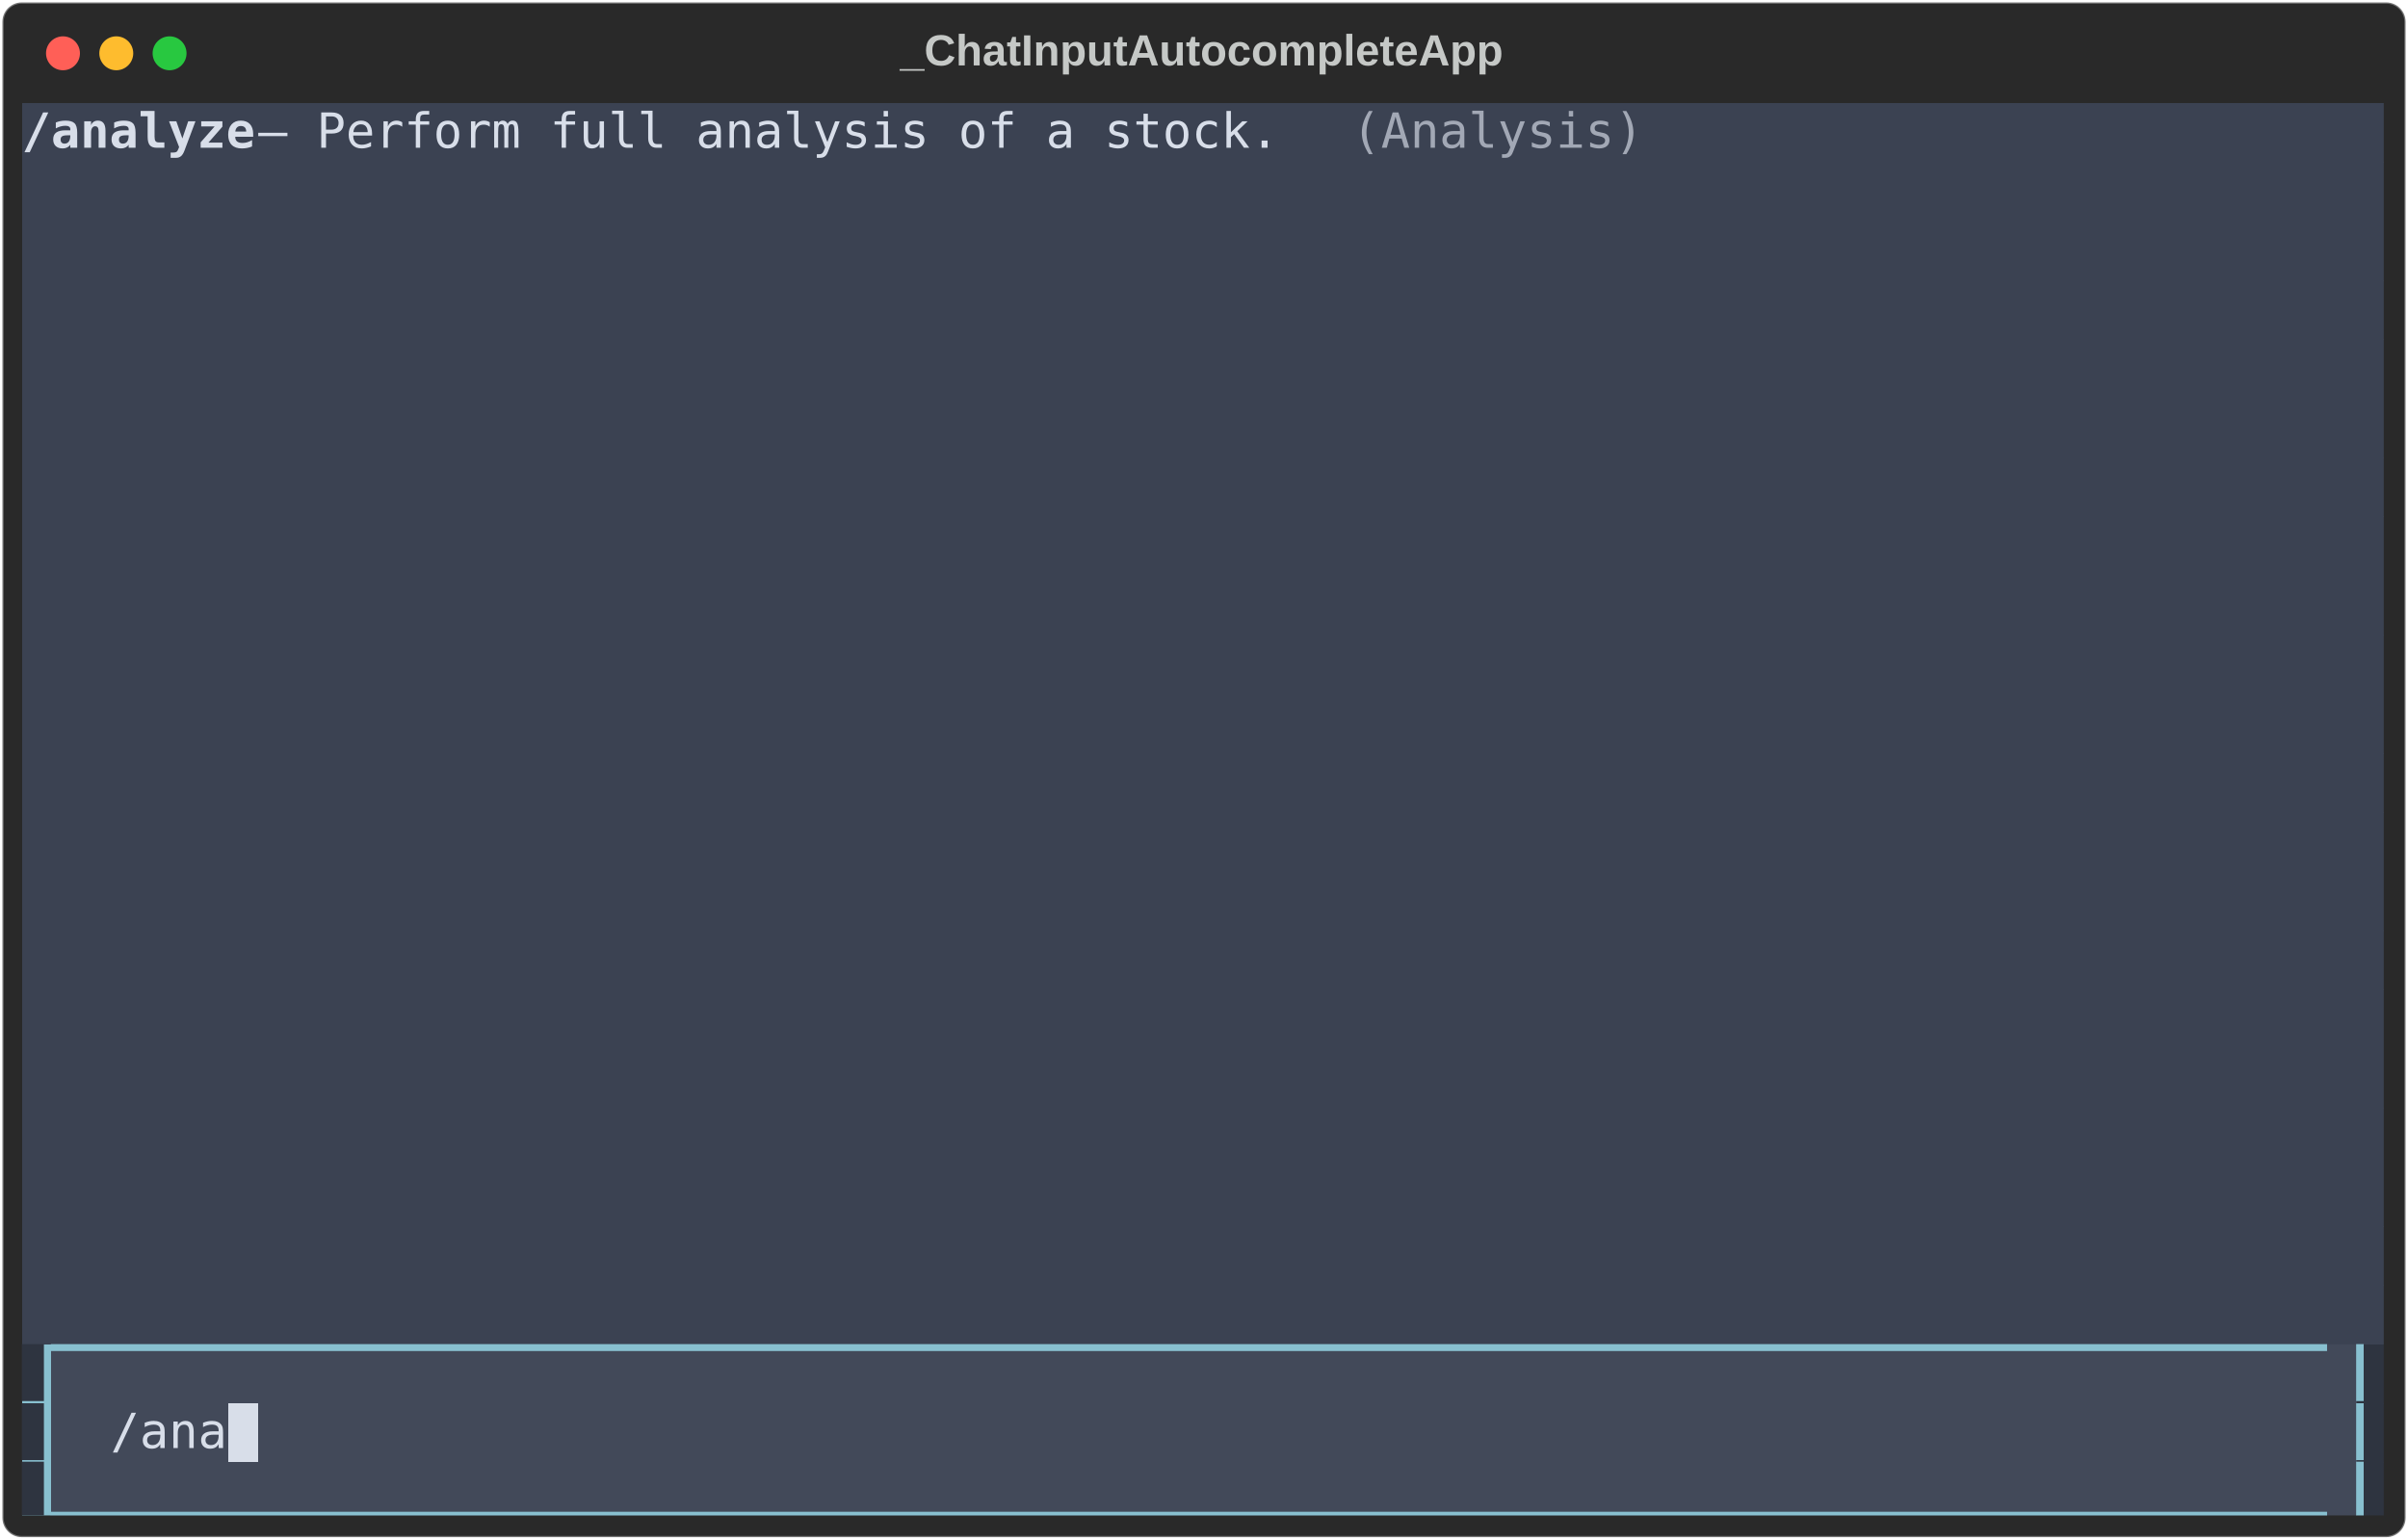
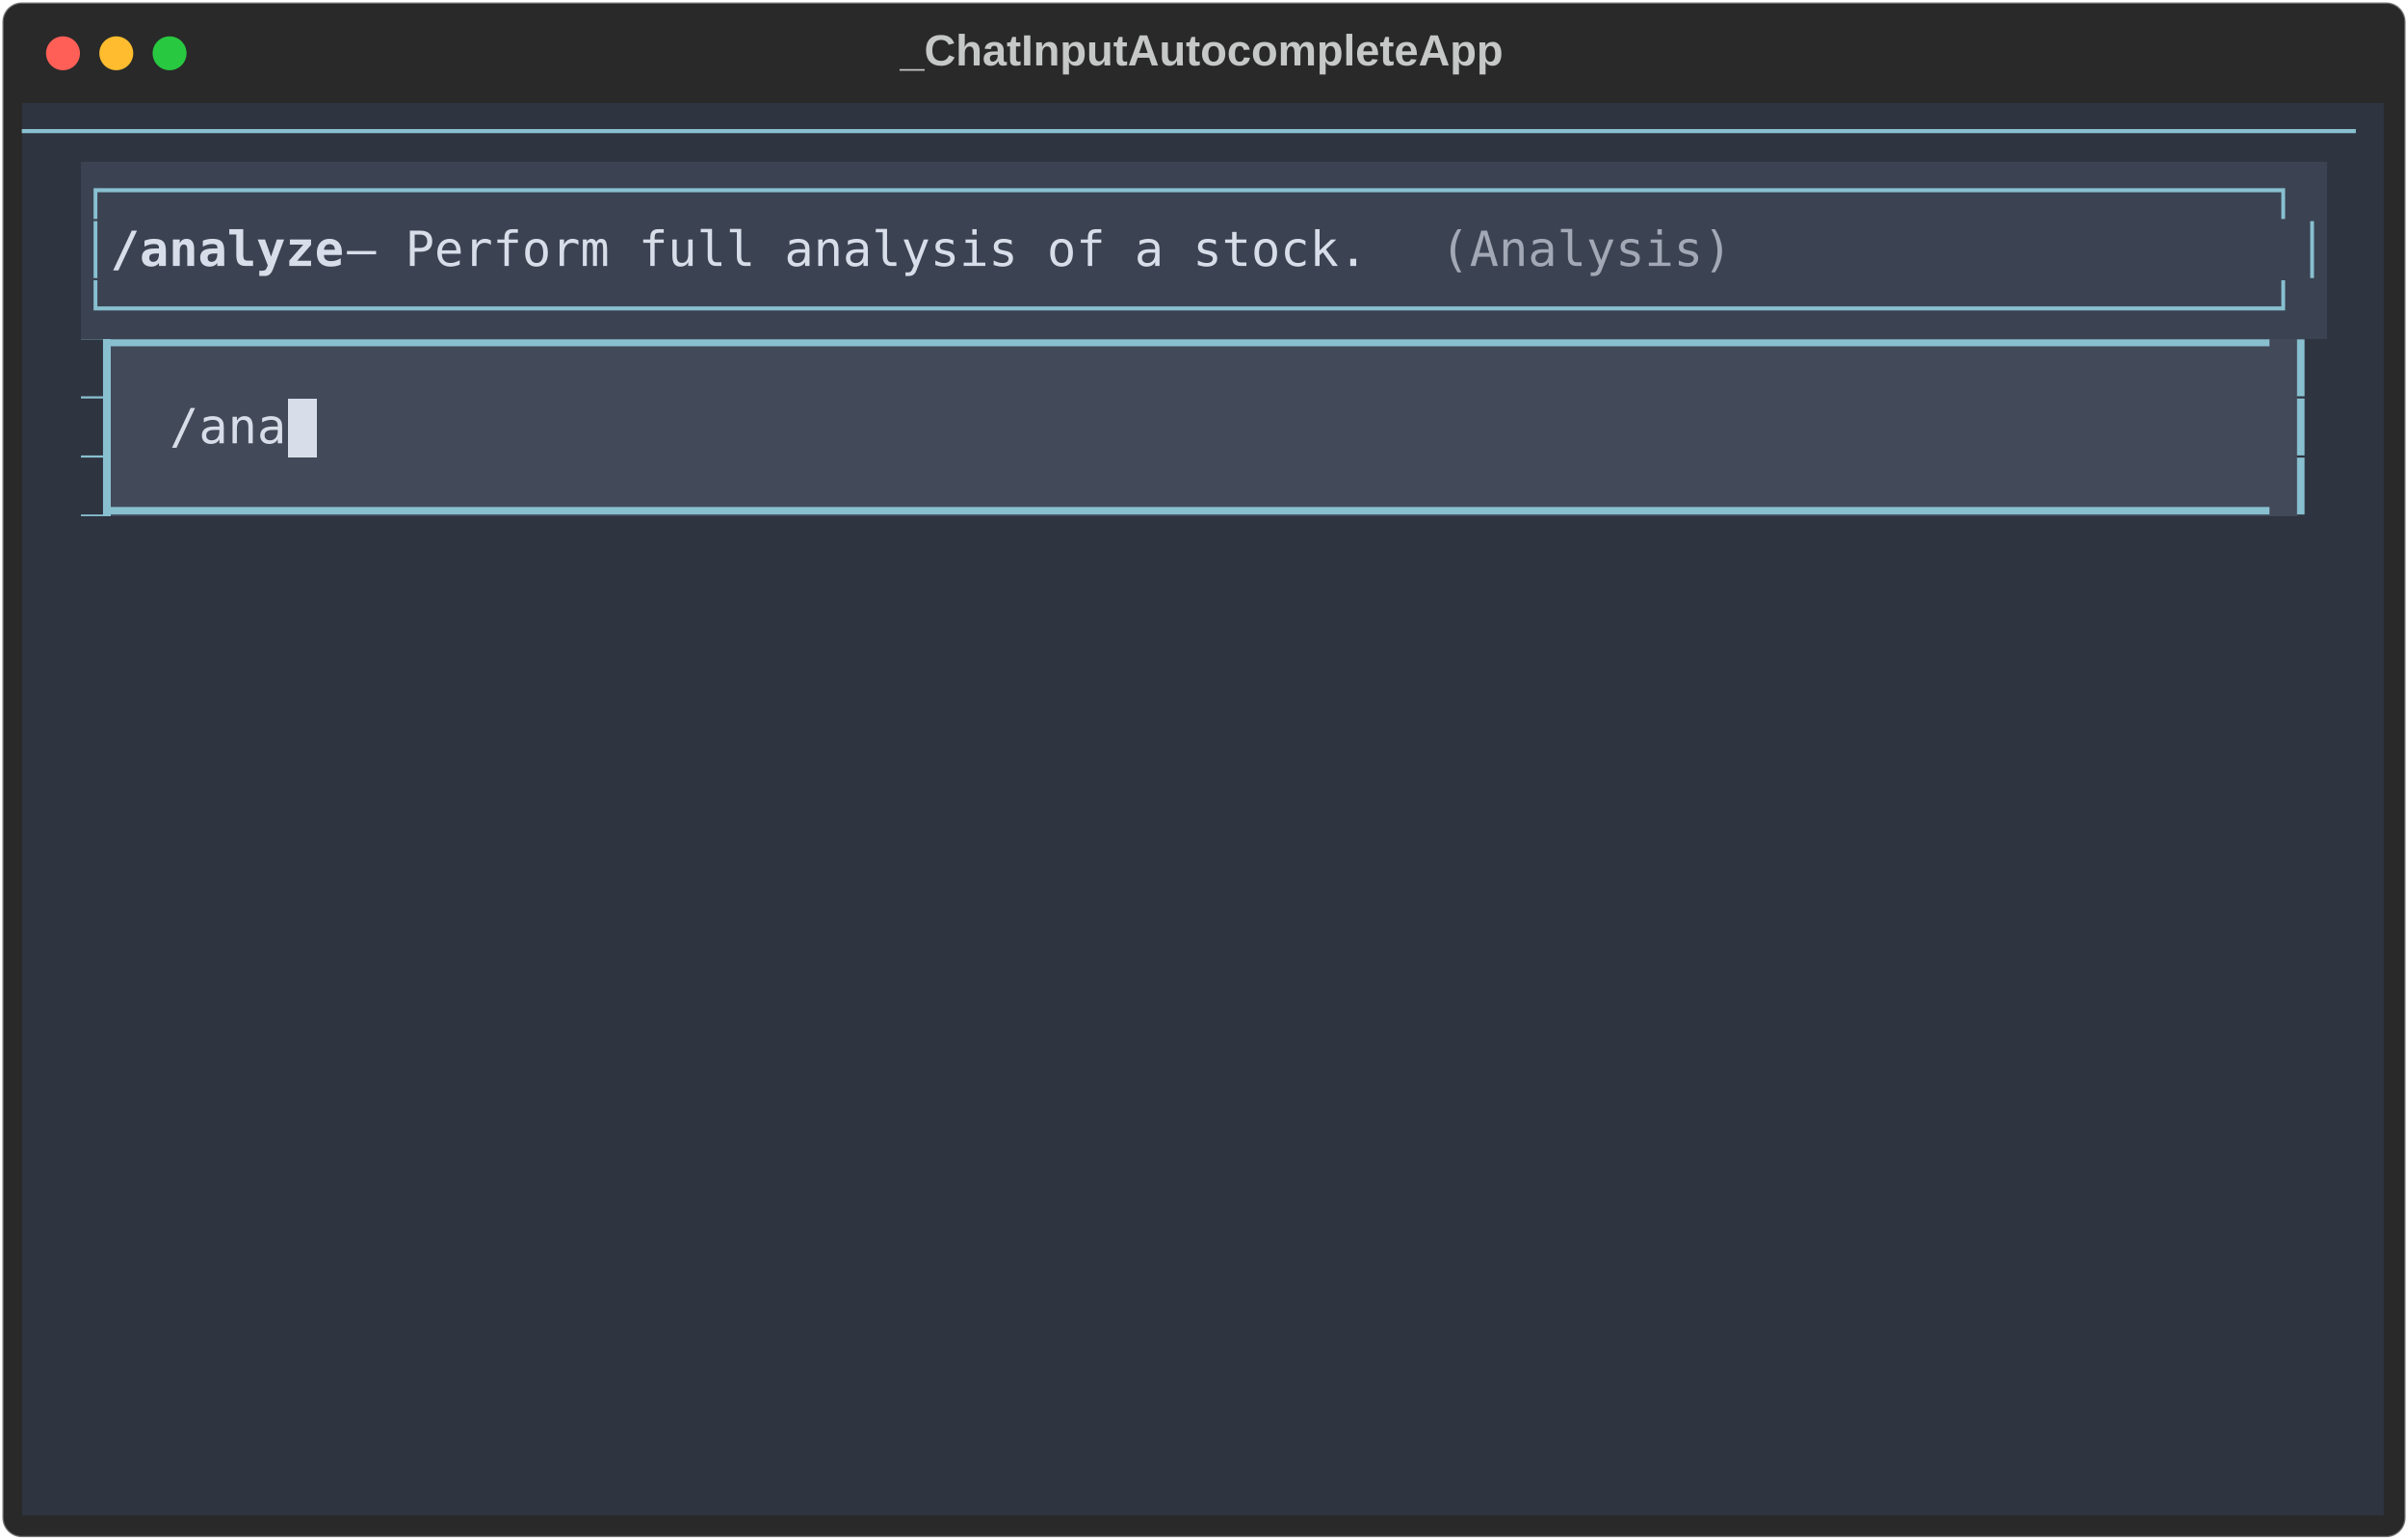
<svg xmlns="http://www.w3.org/2000/svg" class="rich-terminal" viewBox="0 0 994 635.6">
  <style>

    @font-face {
        font-family: "Fira Code";
        src: local("FiraCode-Regular"),
                url("https://cdnjs.cloudflare.com/ajax/libs/firacode/6.2.0/woff2/FiraCode-Regular.woff2") format("woff2"),
                url("https://cdnjs.cloudflare.com/ajax/libs/firacode/6.2.0/woff/FiraCode-Regular.woff") format("woff");
        font-style: normal;
        font-weight: 400;
    }
    @font-face {
        font-family: "Fira Code";
        src: local("FiraCode-Bold"),
                url("https://cdnjs.cloudflare.com/ajax/libs/firacode/6.2.0/woff2/FiraCode-Bold.woff2") format("woff2"),
                url("https://cdnjs.cloudflare.com/ajax/libs/firacode/6.2.0/woff/FiraCode-Bold.woff") format("woff");
        font-style: bold;
        font-weight: 700;
    }

    .terminal-matrix {
        font-family: Fira Code, monospace;
        font-size: 20px;
        line-height: 24.4px;
        font-variant-east-asian: full-width;
    }

    .terminal-title {
        font-size: 18px;
        font-weight: bold;
        font-family: arial;
    }

-     .terminal-r1 { fill: #d8dee9;font-weight: bold }
- .terminal-r2 { fill: #d8dee9 }
- .terminal-r3 { fill: #a2a8b5 }
- .terminal-r4 { fill: #c5c8c6 }
- .terminal-r5 { fill: #2e3440 }
- .terminal-r6 { fill: #88c0d0 }
+     .terminal-r1 { fill: #88c0d0 }
+ .terminal-r2 { fill: #c5c8c6 }
+ .terminal-r3 { fill: #d8dee9;font-weight: bold }
+ .terminal-r4 { fill: #d8dee9 }
+ .terminal-r5 { fill: #a2a8b5 }
+ .terminal-r6 { fill: #2e3440 }
    </style>
  <defs>
    <clipPath id="terminal-clip-terminal">
      <rect x="0" y="0" width="975.0" height="584.6" />
    </clipPath>
    <clipPath id="terminal-line-0">
      <rect x="0" y="1.5" width="976" height="24.65" />
    </clipPath>
    <clipPath id="terminal-line-1">
      <rect x="0" y="25.9" width="976" height="24.65" />
    </clipPath>
    <clipPath id="terminal-line-2">
      <rect x="0" y="50.3" width="976" height="24.65" />
    </clipPath>
    <clipPath id="terminal-line-3">
      <rect x="0" y="74.7" width="976" height="24.65" />
    </clipPath>
    <clipPath id="terminal-line-4">
      <rect x="0" y="99.1" width="976" height="24.65" />
    </clipPath>
    <clipPath id="terminal-line-5">
      <rect x="0" y="123.5" width="976" height="24.65" />
    </clipPath>
    <clipPath id="terminal-line-6">
      <rect x="0" y="147.9" width="976" height="24.65" />
    </clipPath>
    <clipPath id="terminal-line-7">
      <rect x="0" y="172.3" width="976" height="24.65" />
    </clipPath>
    <clipPath id="terminal-line-8">
      <rect x="0" y="196.7" width="976" height="24.65" />
    </clipPath>
    <clipPath id="terminal-line-9">
      <rect x="0" y="221.1" width="976" height="24.65" />
    </clipPath>
    <clipPath id="terminal-line-10">
      <rect x="0" y="245.5" width="976" height="24.65" />
    </clipPath>
    <clipPath id="terminal-line-11">
      <rect x="0" y="269.9" width="976" height="24.65" />
    </clipPath>
    <clipPath id="terminal-line-12">
      <rect x="0" y="294.3" width="976" height="24.65" />
    </clipPath>
    <clipPath id="terminal-line-13">
      <rect x="0" y="318.7" width="976" height="24.65" />
    </clipPath>
    <clipPath id="terminal-line-14">
      <rect x="0" y="343.1" width="976" height="24.65" />
    </clipPath>
    <clipPath id="terminal-line-15">
      <rect x="0" y="367.5" width="976" height="24.65" />
    </clipPath>
    <clipPath id="terminal-line-16">
      <rect x="0" y="391.9" width="976" height="24.65" />
    </clipPath>
    <clipPath id="terminal-line-17">
      <rect x="0" y="416.3" width="976" height="24.65" />
    </clipPath>
    <clipPath id="terminal-line-18">
      <rect x="0" y="440.7" width="976" height="24.65" />
    </clipPath>
    <clipPath id="terminal-line-19">
      <rect x="0" y="465.1" width="976" height="24.65" />
    </clipPath>
    <clipPath id="terminal-line-20">
      <rect x="0" y="489.5" width="976" height="24.65" />
    </clipPath>
    <clipPath id="terminal-line-21">
      <rect x="0" y="513.9" width="976" height="24.65" />
    </clipPath>
    <clipPath id="terminal-line-22">
      <rect x="0" y="538.3" width="976" height="24.65" />
    </clipPath>
  </defs>
  <rect fill="#292929" stroke="rgba(255,255,255,0.35)" stroke-width="1" x="1" y="1" width="992" height="633.6" rx="8" />
  <text class="terminal-title" fill="#c5c8c6" text-anchor="middle" x="496" y="27">_ChatInputAutocompleteApp</text>
  <g transform="translate(26,22)">
    <circle cx="0" cy="0" r="7" fill="#ff5f57" />
    <circle cx="22" cy="0" r="7" fill="#febc2e" />
    <circle cx="44" cy="0" r="7" fill="#28c840" />
  </g>
  <g transform="translate(9, 41)" clip-path="url(#terminal-clip-terminal)">
-     <rect fill="#3b4252" x="0" y="1.5" width="97.6" height="24.65" shape-rendering="crispEdges" />
-     <rect fill="#3b4252" x="97.6" y="1.5" width="451.4" height="24.65" shape-rendering="crispEdges" />
-     <rect fill="#3b4252" x="549" y="1.5" width="122" height="24.65" shape-rendering="crispEdges" />
-     <rect fill="#3b4252" x="671" y="1.5" width="305" height="24.65" shape-rendering="crispEdges" />
-     <rect fill="#3b4252" x="0" y="25.9" width="976" height="24.65" shape-rendering="crispEdges" />
-     <rect fill="#3b4252" x="0" y="50.3" width="976" height="24.65" shape-rendering="crispEdges" />
-     <rect fill="#3b4252" x="0" y="74.7" width="976" height="24.65" shape-rendering="crispEdges" />
-     <rect fill="#3b4252" x="0" y="99.1" width="976" height="24.65" shape-rendering="crispEdges" />
-     <rect fill="#3b4252" x="0" y="123.5" width="976" height="24.65" shape-rendering="crispEdges" />
-     <rect fill="#3b4252" x="0" y="147.9" width="976" height="24.65" shape-rendering="crispEdges" />
-     <rect fill="#3b4252" x="0" y="172.3" width="976" height="24.65" shape-rendering="crispEdges" />
-     <rect fill="#3b4252" x="0" y="196.7" width="976" height="24.65" shape-rendering="crispEdges" />
-     <rect fill="#3b4252" x="0" y="221.1" width="976" height="24.65" shape-rendering="crispEdges" />
-     <rect fill="#3b4252" x="0" y="245.5" width="976" height="24.65" shape-rendering="crispEdges" />
-     <rect fill="#3b4252" x="0" y="269.9" width="976" height="24.65" shape-rendering="crispEdges" />
-     <rect fill="#3b4252" x="0" y="294.3" width="976" height="24.65" shape-rendering="crispEdges" />
-     <rect fill="#3b4252" x="0" y="318.7" width="976" height="24.65" shape-rendering="crispEdges" />
-     <rect fill="#3b4252" x="0" y="343.1" width="976" height="24.65" shape-rendering="crispEdges" />
-     <rect fill="#3b4252" x="0" y="367.5" width="976" height="24.65" shape-rendering="crispEdges" />
-     <rect fill="#3b4252" x="0" y="391.9" width="976" height="24.65" shape-rendering="crispEdges" />
-     <rect fill="#3b4252" x="0" y="416.3" width="976" height="24.65" shape-rendering="crispEdges" />
-     <rect fill="#3b4252" x="0" y="440.7" width="976" height="24.65" shape-rendering="crispEdges" />
-     <rect fill="#3b4252" x="0" y="465.1" width="976" height="24.65" shape-rendering="crispEdges" />
-     <rect fill="#3b4252" x="0" y="489.5" width="976" height="24.65" shape-rendering="crispEdges" />
-     <rect fill="#88c0d0" x="0" y="513.9" width="12.2" height="24.65" shape-rendering="crispEdges" />
-     <rect fill="#424959" x="12.2" y="513.9" width="951.6" height="24.65" shape-rendering="crispEdges" />
-     <rect fill="#2e3440" x="963.8" y="513.9" width="12.2" height="24.65" shape-rendering="crispEdges" />
-     <rect fill="#88c0d0" x="0" y="538.3" width="12.2" height="24.65" shape-rendering="crispEdges" />
-     <rect fill="#424959" x="12.2" y="538.3" width="24.4" height="24.65" shape-rendering="crispEdges" />
-     <rect fill="#424959" x="36.6" y="538.3" width="48.8" height="24.65" shape-rendering="crispEdges" />
-     <rect fill="#d8dee9" x="85.4" y="538.3" width="12.2" height="24.65" shape-rendering="crispEdges" />
-     <rect fill="#424959" x="97.6" y="538.3" width="841.8" height="24.65" shape-rendering="crispEdges" />
-     <rect fill="#424959" x="939.4" y="538.3" width="24.4" height="24.65" shape-rendering="crispEdges" />
-     <rect fill="#2e3440" x="963.8" y="538.3" width="12.2" height="24.65" shape-rendering="crispEdges" />
-     <rect fill="#88c0d0" x="0" y="562.7" width="12.2" height="24.65" shape-rendering="crispEdges" />
-     <rect fill="#424959" x="12.2" y="562.7" width="951.6" height="24.65" shape-rendering="crispEdges" />
-     <rect fill="#2e3440" x="963.8" y="562.7" width="12.2" height="24.65" shape-rendering="crispEdges" />
+     <rect fill="#2e3440" x="0" y="1.5" width="976" height="24.65" shape-rendering="crispEdges" />
+     <rect fill="#2e3440" x="0" y="25.9" width="24.4" height="24.65" shape-rendering="crispEdges" />
+     <rect fill="#3b4252" x="24.4" y="25.9" width="927.2" height="24.65" shape-rendering="crispEdges" />
+     <rect fill="#2e3440" x="951.6" y="25.9" width="24.4" height="24.65" shape-rendering="crispEdges" />
+     <rect fill="#2e3440" x="0" y="50.3" width="24.4" height="24.65" shape-rendering="crispEdges" />
+     <rect fill="#3b4252" x="24.4" y="50.3" width="12.2" height="24.65" shape-rendering="crispEdges" />
+     <rect fill="#3b4252" x="36.6" y="50.3" width="97.6" height="24.65" shape-rendering="crispEdges" />
+     <rect fill="#3b4252" x="134.2" y="50.3" width="451.4" height="24.65" shape-rendering="crispEdges" />
+     <rect fill="#3b4252" x="585.6" y="50.3" width="122" height="24.65" shape-rendering="crispEdges" />
+     <rect fill="#3b4252" x="707.6" y="50.3" width="231.8" height="24.65" shape-rendering="crispEdges" />
+     <rect fill="#3b4252" x="939.4" y="50.3" width="12.2" height="24.65" shape-rendering="crispEdges" />
+     <rect fill="#2e3440" x="951.6" y="50.3" width="24.4" height="24.65" shape-rendering="crispEdges" />
+     <rect fill="#2e3440" x="0" y="74.7" width="24.4" height="24.65" shape-rendering="crispEdges" />
+     <rect fill="#3b4252" x="24.4" y="74.7" width="927.2" height="24.65" shape-rendering="crispEdges" />
+     <rect fill="#2e3440" x="951.6" y="74.7" width="24.4" height="24.65" shape-rendering="crispEdges" />
+     <rect fill="#2e3440" x="0" y="99.1" width="24.4" height="24.65" shape-rendering="crispEdges" />
+     <rect fill="#88c0d0" x="24.4" y="99.1" width="12.2" height="24.65" shape-rendering="crispEdges" />
+     <rect fill="#424959" x="36.6" y="99.1" width="902.8" height="24.65" shape-rendering="crispEdges" />
+     <rect fill="#2e3440" x="939.4" y="99.1" width="12.2" height="24.65" shape-rendering="crispEdges" />
+     <rect fill="#2e3440" x="951.6" y="99.1" width="24.4" height="24.65" shape-rendering="crispEdges" />
+     <rect fill="#2e3440" x="0" y="123.5" width="24.4" height="24.65" shape-rendering="crispEdges" />
+     <rect fill="#88c0d0" x="24.4" y="123.5" width="12.2" height="24.65" shape-rendering="crispEdges" />
+     <rect fill="#424959" x="36.6" y="123.5" width="24.4" height="24.65" shape-rendering="crispEdges" />
+     <rect fill="#424959" x="61" y="123.5" width="48.8" height="24.65" shape-rendering="crispEdges" />
+     <rect fill="#d8dee9" x="109.8" y="123.5" width="12.2" height="24.65" shape-rendering="crispEdges" />
+     <rect fill="#424959" x="122" y="123.5" width="793" height="24.65" shape-rendering="crispEdges" />
+     <rect fill="#424959" x="915" y="123.5" width="24.4" height="24.65" shape-rendering="crispEdges" />
+     <rect fill="#2e3440" x="939.4" y="123.5" width="12.2" height="24.65" shape-rendering="crispEdges" />
+     <rect fill="#2e3440" x="951.6" y="123.5" width="24.4" height="24.65" shape-rendering="crispEdges" />
+     <rect fill="#2e3440" x="0" y="147.9" width="24.4" height="24.65" shape-rendering="crispEdges" />
+     <rect fill="#88c0d0" x="24.4" y="147.9" width="12.2" height="24.65" shape-rendering="crispEdges" />
+     <rect fill="#424959" x="36.6" y="147.9" width="902.8" height="24.65" shape-rendering="crispEdges" />
+     <rect fill="#2e3440" x="939.4" y="147.9" width="12.2" height="24.65" shape-rendering="crispEdges" />
+     <rect fill="#2e3440" x="951.6" y="147.9" width="24.4" height="24.65" shape-rendering="crispEdges" />
+     <rect fill="#2e3440" x="0" y="172.3" width="976" height="24.65" shape-rendering="crispEdges" />
+     <rect fill="#2e3440" x="0" y="196.7" width="976" height="24.65" shape-rendering="crispEdges" />
+     <rect fill="#2e3440" x="0" y="221.1" width="976" height="24.65" shape-rendering="crispEdges" />
+     <rect fill="#2e3440" x="0" y="245.5" width="976" height="24.65" shape-rendering="crispEdges" />
+     <rect fill="#2e3440" x="0" y="269.9" width="976" height="24.65" shape-rendering="crispEdges" />
+     <rect fill="#2e3440" x="0" y="294.3" width="976" height="24.65" shape-rendering="crispEdges" />
+     <rect fill="#2e3440" x="0" y="318.7" width="976" height="24.65" shape-rendering="crispEdges" />
+     <rect fill="#2e3440" x="0" y="343.1" width="976" height="24.65" shape-rendering="crispEdges" />
+     <rect fill="#2e3440" x="0" y="367.5" width="976" height="24.65" shape-rendering="crispEdges" />
+     <rect fill="#2e3440" x="0" y="391.9" width="976" height="24.65" shape-rendering="crispEdges" />
+     <rect fill="#2e3440" x="0" y="416.3" width="976" height="24.65" shape-rendering="crispEdges" />
+     <rect fill="#2e3440" x="0" y="440.7" width="976" height="24.65" shape-rendering="crispEdges" />
+     <rect fill="#2e3440" x="0" y="465.1" width="976" height="24.65" shape-rendering="crispEdges" />
+     <rect fill="#2e3440" x="0" y="489.5" width="976" height="24.65" shape-rendering="crispEdges" />
+     <rect fill="#2e3440" x="0" y="513.9" width="976" height="24.65" shape-rendering="crispEdges" />
+     <rect fill="#2e3440" x="0" y="538.3" width="976" height="24.65" shape-rendering="crispEdges" />
+     <rect fill="#2e3440" x="0" y="562.7" width="976" height="24.65" shape-rendering="crispEdges" />
    <g class="terminal-matrix">
-       <text class="terminal-r1" x="0" y="20" textLength="97.6" clip-path="url(#terminal-line-0)">/analyze</text>
-       <text class="terminal-r2" x="97.6" y="20" textLength="451.4" clip-path="url(#terminal-line-0)"> — Perform full analysis of a stock. </text>
-       <text class="terminal-r3" x="549" y="20" textLength="122" clip-path="url(#terminal-line-0)">(Analysis)</text>
-       <text class="terminal-r4" x="976" y="20" textLength="12.2" clip-path="url(#terminal-line-0)">
- </text>
-       <text class="terminal-r4" x="976" y="44.4" textLength="12.2" clip-path="url(#terminal-line-1)">
- </text>
-       <text class="terminal-r4" x="976" y="68.8" textLength="12.2" clip-path="url(#terminal-line-2)">
- </text>
-       <text class="terminal-r4" x="976" y="93.2" textLength="12.2" clip-path="url(#terminal-line-3)">
- </text>
-       <text class="terminal-r4" x="976" y="117.6" textLength="12.2" clip-path="url(#terminal-line-4)">
- </text>
-       <text class="terminal-r4" x="976" y="142" textLength="12.2" clip-path="url(#terminal-line-5)">
- </text>
-       <text class="terminal-r4" x="976" y="166.4" textLength="12.2" clip-path="url(#terminal-line-6)">
- </text>
-       <text class="terminal-r4" x="976" y="190.8" textLength="12.2" clip-path="url(#terminal-line-7)">
- </text>
-       <text class="terminal-r4" x="976" y="215.2" textLength="12.2" clip-path="url(#terminal-line-8)">
- </text>
-       <text class="terminal-r4" x="976" y="239.6" textLength="12.2" clip-path="url(#terminal-line-9)">
- </text>
-       <text class="terminal-r4" x="976" y="264" textLength="12.2" clip-path="url(#terminal-line-10)">
- </text>
-       <text class="terminal-r4" x="976" y="288.4" textLength="12.2" clip-path="url(#terminal-line-11)">
- </text>
-       <text class="terminal-r4" x="976" y="312.8" textLength="12.2" clip-path="url(#terminal-line-12)">
- </text>
-       <text class="terminal-r4" x="976" y="337.2" textLength="12.2" clip-path="url(#terminal-line-13)">
- </text>
-       <text class="terminal-r4" x="976" y="361.6" textLength="12.2" clip-path="url(#terminal-line-14)">
- </text>
-       <text class="terminal-r4" x="976" y="386" textLength="12.2" clip-path="url(#terminal-line-15)">
- </text>
-       <text class="terminal-r4" x="976" y="410.4" textLength="12.2" clip-path="url(#terminal-line-16)">
- </text>
-       <text class="terminal-r4" x="976" y="434.8" textLength="12.2" clip-path="url(#terminal-line-17)">
- </text>
-       <text class="terminal-r4" x="976" y="459.2" textLength="12.2" clip-path="url(#terminal-line-18)">
- </text>
-       <text class="terminal-r4" x="976" y="483.6" textLength="12.2" clip-path="url(#terminal-line-19)">
- </text>
-       <text class="terminal-r4" x="976" y="508" textLength="12.2" clip-path="url(#terminal-line-20)">
- </text>
-       <text class="terminal-r5" x="0" y="532.4" textLength="12.2" clip-path="url(#terminal-line-21)">▊</text>
-       <text class="terminal-r6" x="12.2" y="532.4" textLength="951.6" clip-path="url(#terminal-line-21)">▔▔▔▔▔▔▔▔▔▔▔▔▔▔▔▔▔▔▔▔▔▔▔▔▔▔▔▔▔▔▔▔▔▔▔▔▔▔▔▔▔▔▔▔▔▔▔▔▔▔▔▔▔▔▔▔▔▔▔▔▔▔▔▔▔▔▔▔▔▔▔▔▔▔▔▔▔▔</text>
-       <text class="terminal-r6" x="963.8" y="532.4" textLength="12.2" clip-path="url(#terminal-line-21)">▎</text>
-       <text class="terminal-r4" x="976" y="532.4" textLength="12.2" clip-path="url(#terminal-line-21)">
- </text>
-       <text class="terminal-r5" x="0" y="556.8" textLength="12.2" clip-path="url(#terminal-line-22)">▊</text>
-       <text class="terminal-r2" x="36.6" y="556.8" textLength="48.8" clip-path="url(#terminal-line-22)">/ana</text>
-       <text class="terminal-r6" x="963.8" y="556.8" textLength="12.2" clip-path="url(#terminal-line-22)">▎</text>
-       <text class="terminal-r4" x="976" y="556.8" textLength="12.2" clip-path="url(#terminal-line-22)">
- </text>
-       <text class="terminal-r5" x="0" y="581.2" textLength="12.2" clip-path="url(#terminal-line-23)">▊</text>
-       <text class="terminal-r6" x="12.2" y="581.2" textLength="951.6" clip-path="url(#terminal-line-23)">▁▁▁▁▁▁▁▁▁▁▁▁▁▁▁▁▁▁▁▁▁▁▁▁▁▁▁▁▁▁▁▁▁▁▁▁▁▁▁▁▁▁▁▁▁▁▁▁▁▁▁▁▁▁▁▁▁▁▁▁▁▁▁▁▁▁▁▁▁▁▁▁▁▁▁▁▁▁</text>
-       <text class="terminal-r6" x="963.8" y="581.2" textLength="12.2" clip-path="url(#terminal-line-23)">▎</text>
+       <text class="terminal-r1" x="0" y="20" textLength="976" clip-path="url(#terminal-line-0)">────────────────────────────────────────────────────────────────────────────────</text>
+       <text class="terminal-r2" x="976" y="20" textLength="12.2" clip-path="url(#terminal-line-0)">
+ </text>
+       <text class="terminal-r1" x="24.4" y="44.4" textLength="927.2" clip-path="url(#terminal-line-1)">┌──────────────────────────────────────────────────────────────────────────┐</text>
+       <text class="terminal-r2" x="976" y="44.4" textLength="12.2" clip-path="url(#terminal-line-1)">
+ </text>
+       <text class="terminal-r1" x="24.4" y="68.8" textLength="12.2" clip-path="url(#terminal-line-2)">│</text>
+       <text class="terminal-r3" x="36.6" y="68.8" textLength="97.6" clip-path="url(#terminal-line-2)">/analyze</text>
+       <text class="terminal-r4" x="134.2" y="68.8" textLength="451.4" clip-path="url(#terminal-line-2)"> — Perform full analysis of a stock. </text>
+       <text class="terminal-r5" x="585.6" y="68.8" textLength="122" clip-path="url(#terminal-line-2)">(Analysis)</text>
+       <text class="terminal-r1" x="939.4" y="68.8" textLength="12.2" clip-path="url(#terminal-line-2)">│</text>
+       <text class="terminal-r2" x="976" y="68.8" textLength="12.2" clip-path="url(#terminal-line-2)">
+ </text>
+       <text class="terminal-r1" x="24.4" y="93.2" textLength="927.2" clip-path="url(#terminal-line-3)">└──────────────────────────────────────────────────────────────────────────┘</text>
+       <text class="terminal-r2" x="976" y="93.2" textLength="12.2" clip-path="url(#terminal-line-3)">
+ </text>
+       <text class="terminal-r6" x="24.4" y="117.6" textLength="12.2" clip-path="url(#terminal-line-4)">▊</text>
+       <text class="terminal-r1" x="36.6" y="117.6" textLength="902.8" clip-path="url(#terminal-line-4)">▔▔▔▔▔▔▔▔▔▔▔▔▔▔▔▔▔▔▔▔▔▔▔▔▔▔▔▔▔▔▔▔▔▔▔▔▔▔▔▔▔▔▔▔▔▔▔▔▔▔▔▔▔▔▔▔▔▔▔▔▔▔▔▔▔▔▔▔▔▔▔▔▔▔</text>
+       <text class="terminal-r1" x="939.4" y="117.6" textLength="12.2" clip-path="url(#terminal-line-4)">▎</text>
+       <text class="terminal-r2" x="976" y="117.6" textLength="12.2" clip-path="url(#terminal-line-4)">
+ </text>
+       <text class="terminal-r6" x="24.4" y="142" textLength="12.2" clip-path="url(#terminal-line-5)">▊</text>
+       <text class="terminal-r4" x="61" y="142" textLength="48.8" clip-path="url(#terminal-line-5)">/ana</text>
+       <text class="terminal-r1" x="939.4" y="142" textLength="12.2" clip-path="url(#terminal-line-5)">▎</text>
+       <text class="terminal-r2" x="976" y="142" textLength="12.2" clip-path="url(#terminal-line-5)">
+ </text>
+       <text class="terminal-r6" x="24.4" y="166.4" textLength="12.2" clip-path="url(#terminal-line-6)">▊</text>
+       <text class="terminal-r1" x="36.6" y="166.4" textLength="902.8" clip-path="url(#terminal-line-6)">▁▁▁▁▁▁▁▁▁▁▁▁▁▁▁▁▁▁▁▁▁▁▁▁▁▁▁▁▁▁▁▁▁▁▁▁▁▁▁▁▁▁▁▁▁▁▁▁▁▁▁▁▁▁▁▁▁▁▁▁▁▁▁▁▁▁▁▁▁▁▁▁▁▁</text>
+       <text class="terminal-r1" x="939.4" y="166.4" textLength="12.2" clip-path="url(#terminal-line-6)">▎</text>
+       <text class="terminal-r2" x="976" y="166.4" textLength="12.2" clip-path="url(#terminal-line-6)">
+ </text>
+       <text class="terminal-r2" x="976" y="190.8" textLength="12.2" clip-path="url(#terminal-line-7)">
+ </text>
+       <text class="terminal-r2" x="976" y="215.2" textLength="12.2" clip-path="url(#terminal-line-8)">
+ </text>
+       <text class="terminal-r2" x="976" y="239.6" textLength="12.2" clip-path="url(#terminal-line-9)">
+ </text>
+       <text class="terminal-r2" x="976" y="264" textLength="12.2" clip-path="url(#terminal-line-10)">
+ </text>
+       <text class="terminal-r2" x="976" y="288.4" textLength="12.2" clip-path="url(#terminal-line-11)">
+ </text>
+       <text class="terminal-r2" x="976" y="312.8" textLength="12.2" clip-path="url(#terminal-line-12)">
+ </text>
+       <text class="terminal-r2" x="976" y="337.2" textLength="12.2" clip-path="url(#terminal-line-13)">
+ </text>
+       <text class="terminal-r2" x="976" y="361.6" textLength="12.2" clip-path="url(#terminal-line-14)">
+ </text>
+       <text class="terminal-r2" x="976" y="386" textLength="12.2" clip-path="url(#terminal-line-15)">
+ </text>
+       <text class="terminal-r2" x="976" y="410.4" textLength="12.2" clip-path="url(#terminal-line-16)">
+ </text>
+       <text class="terminal-r2" x="976" y="434.8" textLength="12.2" clip-path="url(#terminal-line-17)">
+ </text>
+       <text class="terminal-r2" x="976" y="459.2" textLength="12.2" clip-path="url(#terminal-line-18)">
+ </text>
+       <text class="terminal-r2" x="976" y="483.6" textLength="12.2" clip-path="url(#terminal-line-19)">
+ </text>
+       <text class="terminal-r2" x="976" y="508" textLength="12.2" clip-path="url(#terminal-line-20)">
+ </text>
+       <text class="terminal-r2" x="976" y="532.4" textLength="12.2" clip-path="url(#terminal-line-21)">
+ </text>
+       <text class="terminal-r2" x="976" y="556.8" textLength="12.2" clip-path="url(#terminal-line-22)">
+ </text>
    </g>
  </g>
</svg>
